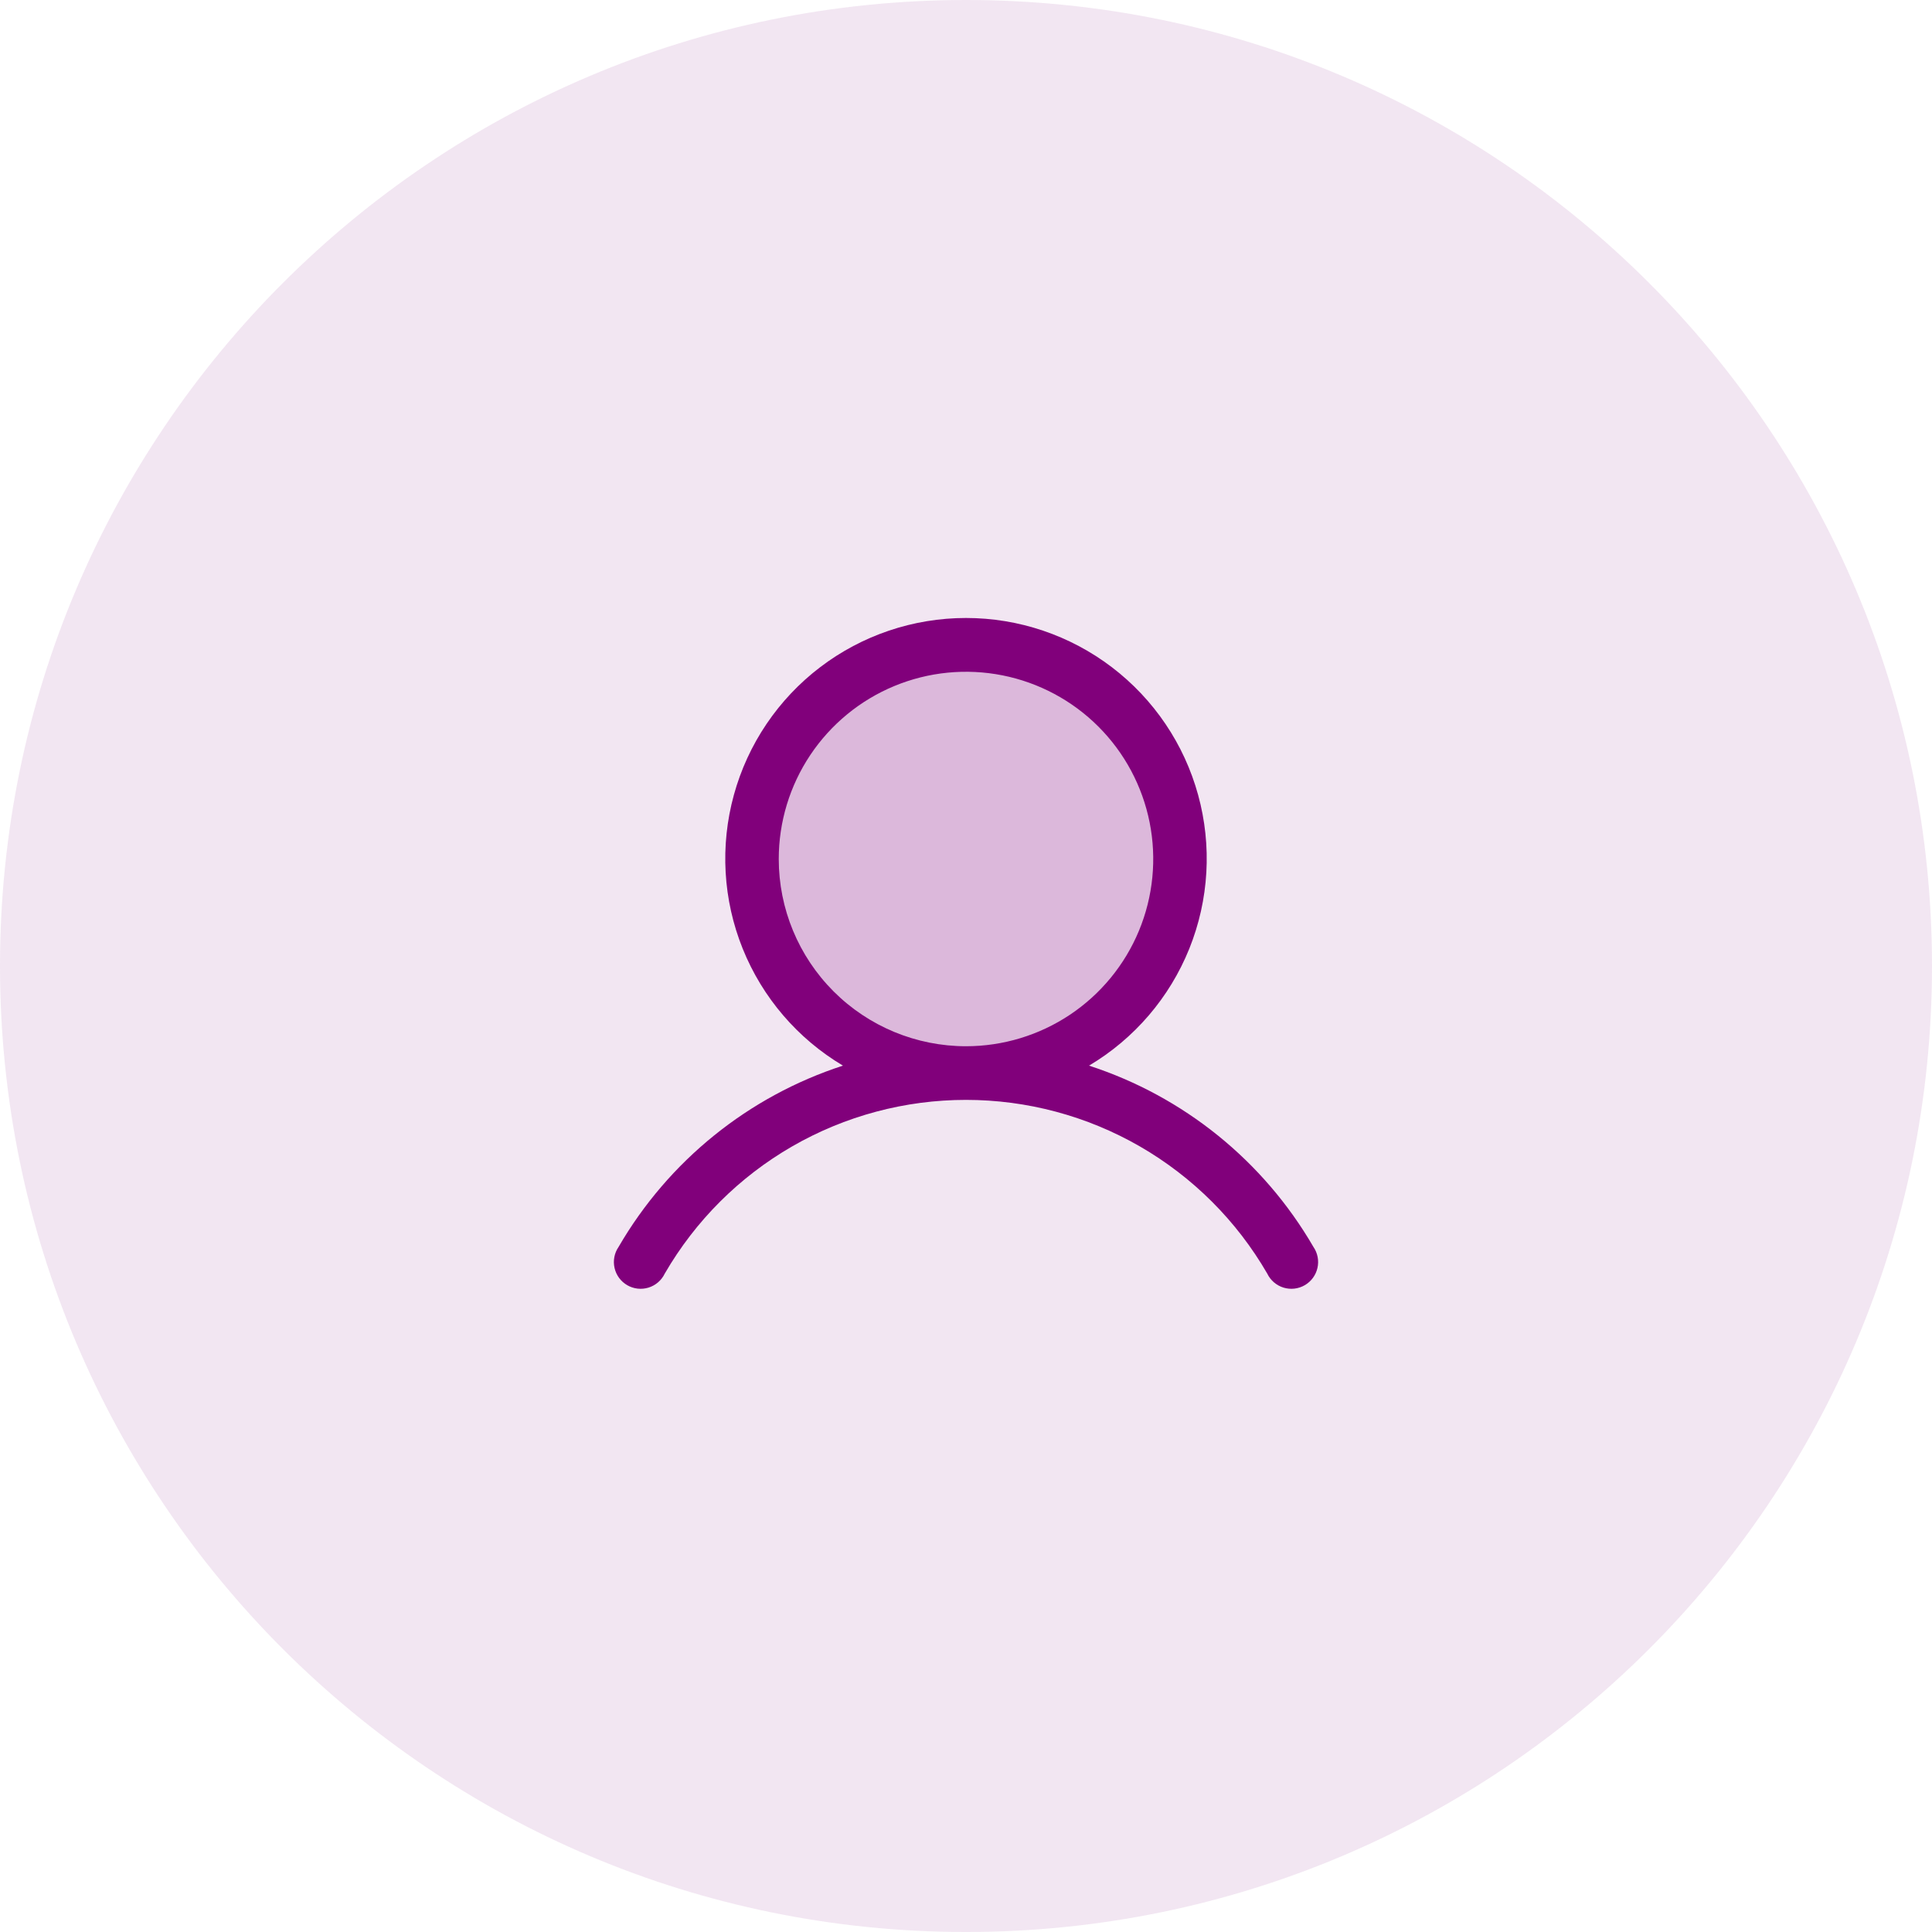
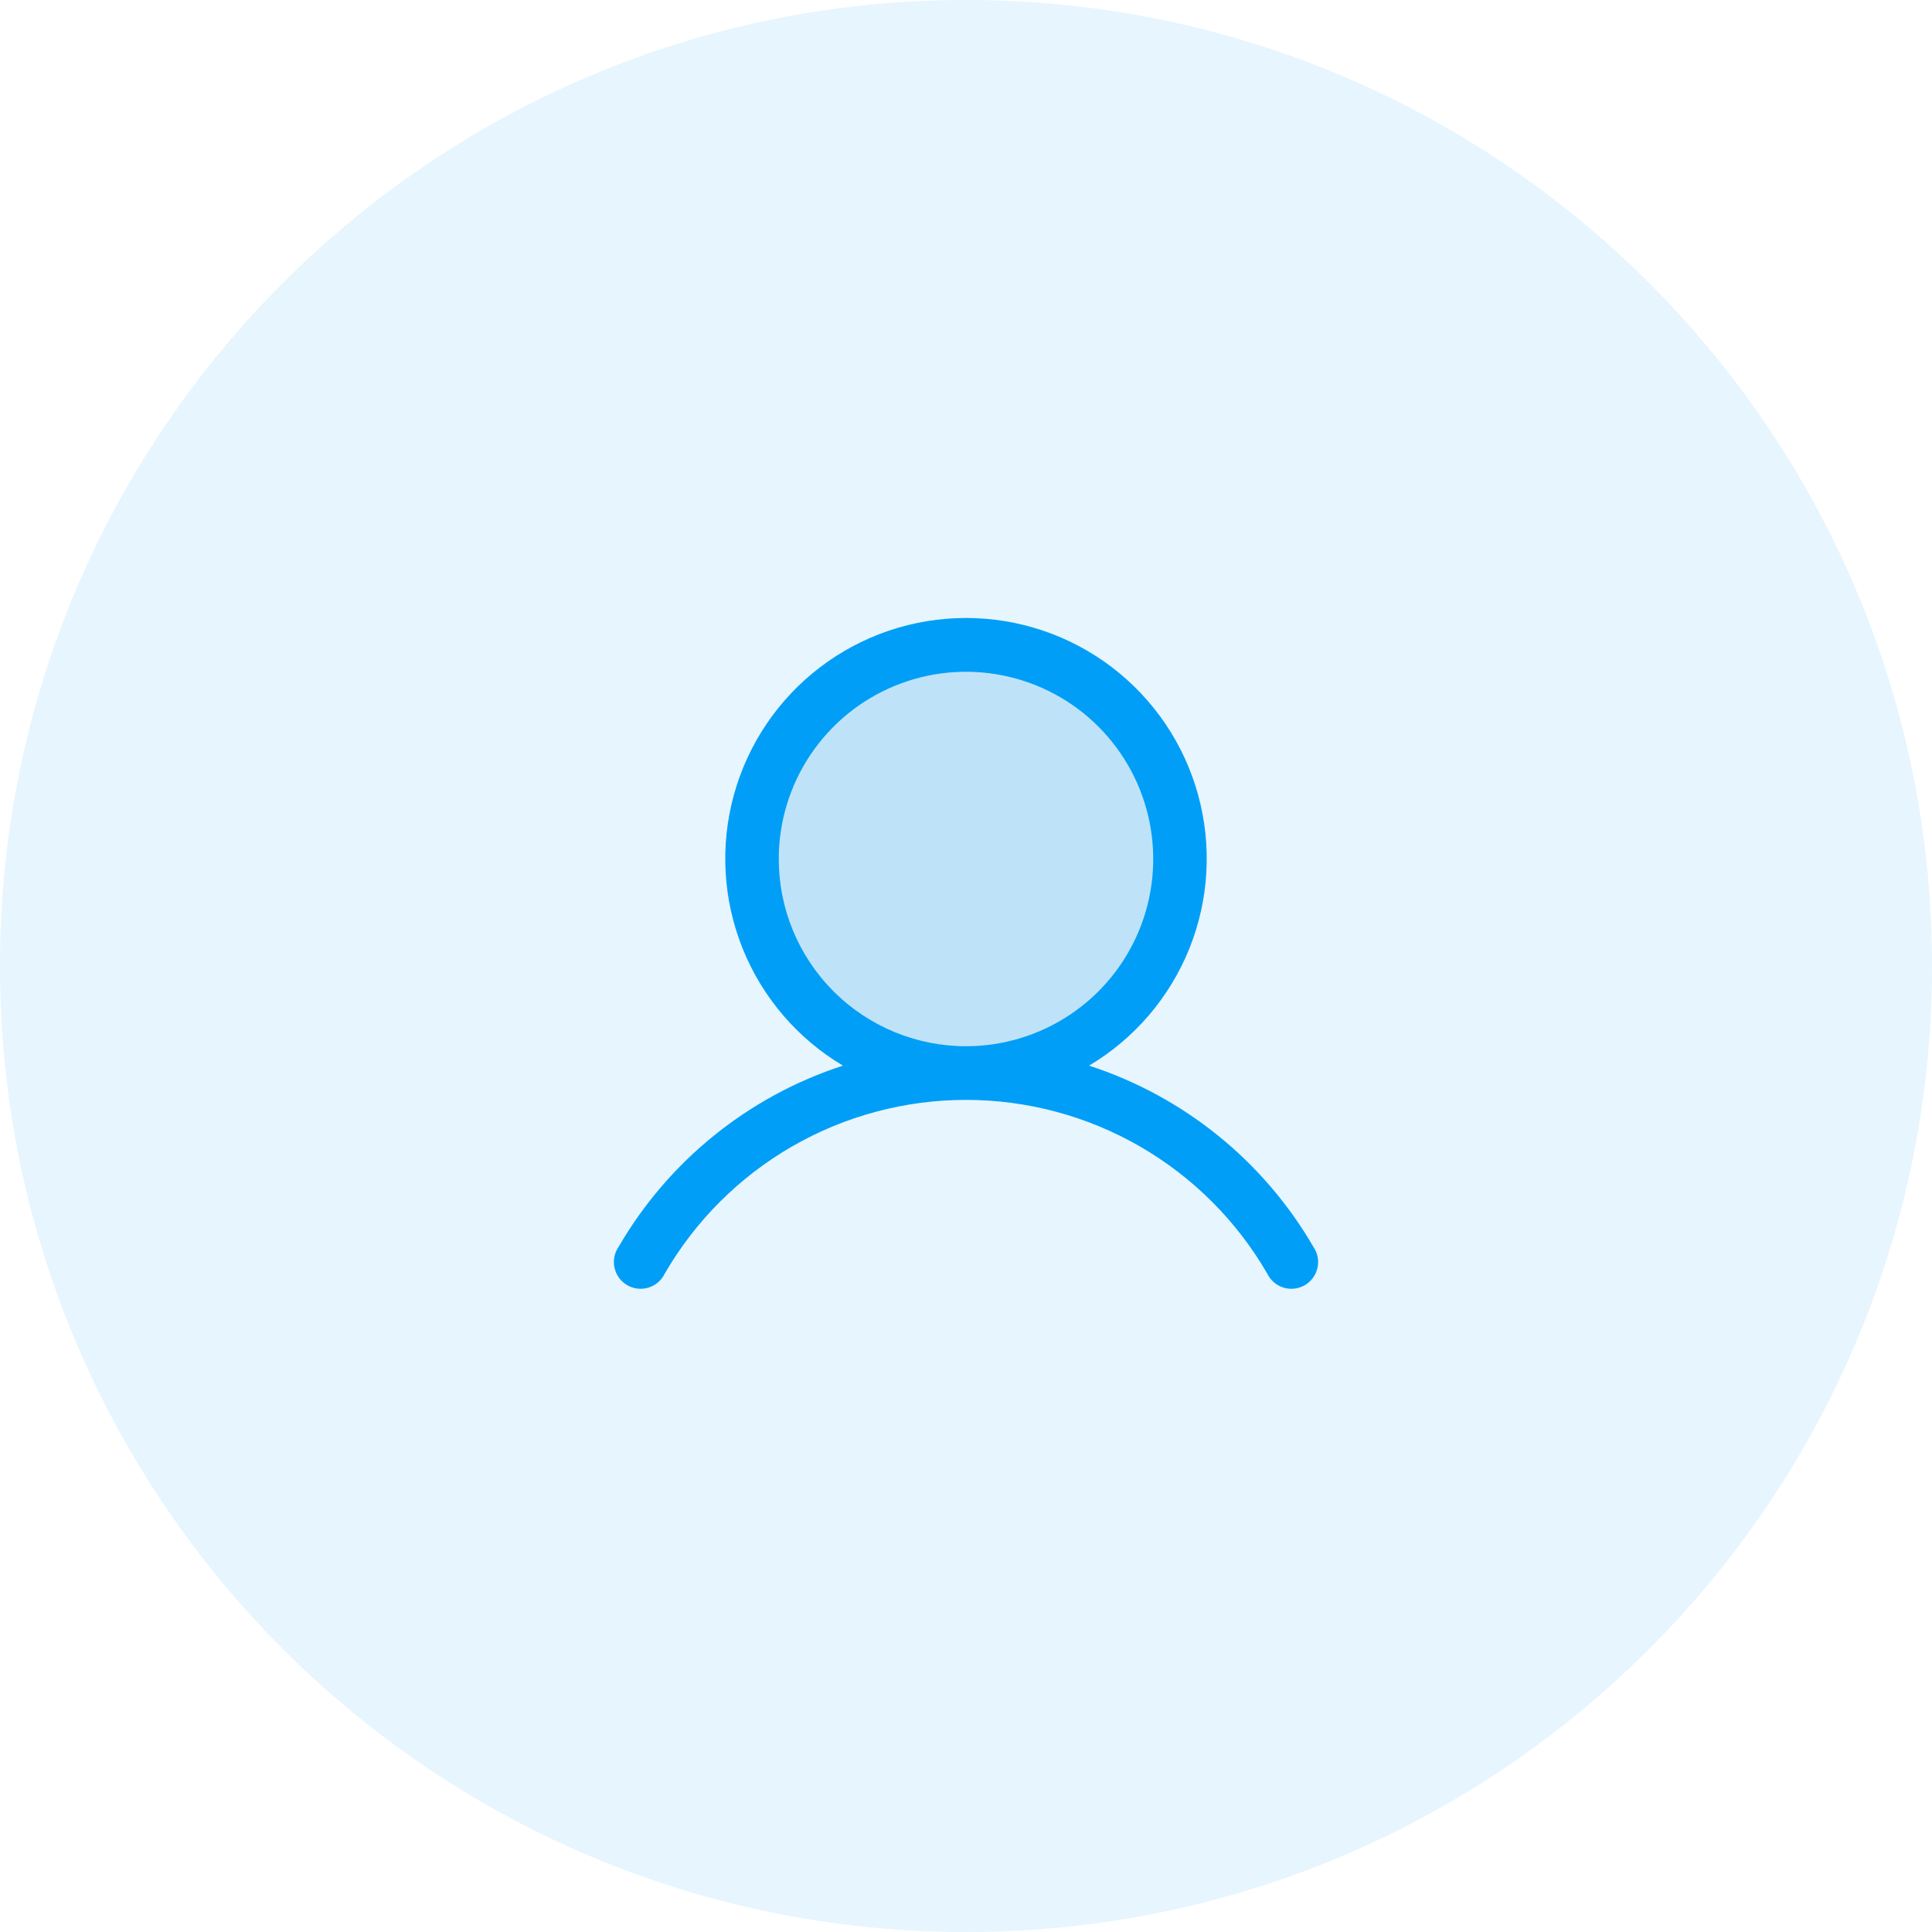
<svg xmlns="http://www.w3.org/2000/svg" width="158" height="158" viewBox="0 0 158 158" fill="none">
-   <circle cx="79" cy="79" r="79" fill="#81007b" fill-opacity="0.1" />
-   <path opacity="0.2" d="M79 87.75C88.665 87.75 96.5 79.915 96.5 70.25C96.5 60.585 88.665 52.75 79 52.75C69.335 52.75 61.5 60.585 61.5 70.25C61.5 79.915 69.335 87.75 79 87.75Z" fill="#81007b" />
-   <path d="M107.41 101.969C103.328 94.937 96.795 89.66 89.062 87.148C92.769 84.944 95.649 81.584 97.261 77.585C98.872 73.585 99.126 69.167 97.983 65.009C96.841 60.851 94.364 57.183 90.935 54.569C87.505 51.955 83.312 50.539 79 50.539C74.688 50.539 70.495 51.955 67.065 54.569C63.636 57.183 61.159 60.851 60.017 65.009C58.874 69.167 59.127 73.585 60.739 77.585C62.351 81.584 65.231 84.944 68.937 87.148C61.205 89.66 54.672 94.937 50.59 101.969C50.419 102.217 50.301 102.498 50.243 102.794C50.186 103.09 50.19 103.395 50.257 103.69C50.323 103.984 50.449 104.261 50.627 104.505C50.806 104.748 51.033 104.951 51.294 105.103C51.555 105.254 51.844 105.35 52.144 105.384C52.444 105.418 52.747 105.389 53.035 105.301C53.324 105.212 53.59 105.064 53.819 104.867C54.047 104.67 54.233 104.428 54.363 104.156C56.864 99.836 60.456 96.249 64.78 93.755C69.104 91.262 74.008 89.949 79 89.949C83.992 89.949 88.896 91.262 93.22 93.755C97.544 96.249 101.136 99.836 103.637 104.156C103.767 104.428 103.952 104.67 104.181 104.867C104.409 105.064 104.676 105.212 104.964 105.301C105.253 105.389 105.556 105.418 105.856 105.384C106.156 105.35 106.445 105.254 106.706 105.103C106.967 104.951 107.194 104.748 107.372 104.505C107.551 104.261 107.677 103.984 107.743 103.69C107.809 103.395 107.814 103.09 107.757 102.794C107.699 102.498 107.581 102.217 107.41 101.969ZM63.687 70.25C63.687 67.221 64.585 64.261 66.268 61.743C67.951 59.225 70.342 57.262 73.14 56.103C75.938 54.944 79.017 54.641 81.987 55.232C84.958 55.822 87.686 57.281 89.828 59.422C91.969 61.564 93.427 64.292 94.018 67.263C94.609 70.233 94.306 73.312 93.147 76.11C91.988 78.908 90.025 81.299 87.507 82.982C84.989 84.664 82.028 85.562 79 85.562C74.939 85.562 71.044 83.949 68.172 81.078C65.301 78.206 63.687 74.311 63.687 70.25Z" fill="#81007b" />
+   <circle cx="79" cy="79" r="79" fill="#009EF7" fill-opacity="0.1" />
+   <path opacity="0.2" d="M79 87.75C88.665 87.75 96.5 79.915 96.5 70.25C96.5 60.585 88.665 52.75 79 52.75C69.335 52.75 61.5 60.585 61.5 70.25C61.5 79.915 69.335 87.75 79 87.75Z" fill="#1D9BE3" />
+   <path d="M107.41 101.969C103.328 94.937 96.795 89.66 89.062 87.148C92.769 84.944 95.649 81.584 97.261 77.585C98.872 73.585 99.126 69.167 97.983 65.009C96.841 60.851 94.364 57.183 90.935 54.569C87.505 51.955 83.312 50.539 79 50.539C74.688 50.539 70.495 51.955 67.065 54.569C63.636 57.183 61.159 60.851 60.017 65.009C58.874 69.167 59.127 73.585 60.739 77.585C62.351 81.584 65.231 84.944 68.937 87.148C61.205 89.66 54.672 94.937 50.59 101.969C50.419 102.217 50.301 102.498 50.243 102.794C50.186 103.09 50.19 103.395 50.257 103.69C50.323 103.984 50.449 104.261 50.627 104.505C50.806 104.748 51.033 104.951 51.294 105.103C51.555 105.254 51.844 105.35 52.144 105.384C52.444 105.418 52.747 105.389 53.035 105.301C53.324 105.212 53.59 105.064 53.819 104.867C54.047 104.67 54.233 104.428 54.363 104.156C56.864 99.836 60.456 96.249 64.78 93.755C69.104 91.262 74.008 89.949 79 89.949C83.992 89.949 88.896 91.262 93.22 93.755C97.544 96.249 101.136 99.836 103.637 104.156C103.767 104.428 103.952 104.67 104.181 104.867C104.409 105.064 104.676 105.212 104.964 105.301C105.253 105.389 105.556 105.418 105.856 105.384C106.156 105.35 106.445 105.254 106.706 105.103C106.967 104.951 107.194 104.748 107.372 104.505C107.551 104.261 107.677 103.984 107.743 103.69C107.809 103.395 107.814 103.09 107.757 102.794C107.699 102.498 107.581 102.217 107.41 101.969ZM63.687 70.25C63.687 67.221 64.585 64.261 66.268 61.743C67.951 59.225 70.342 57.262 73.14 56.103C75.938 54.944 79.017 54.641 81.987 55.232C84.958 55.822 87.686 57.281 89.828 59.422C91.969 61.564 93.427 64.292 94.018 67.263C94.609 70.233 94.306 73.312 93.147 76.11C91.988 78.908 90.025 81.299 87.507 82.982C84.989 84.664 82.028 85.562 79 85.562C74.939 85.562 71.044 83.949 68.172 81.078C65.301 78.206 63.687 74.311 63.687 70.25Z" fill="#009EF7" />
</svg>
